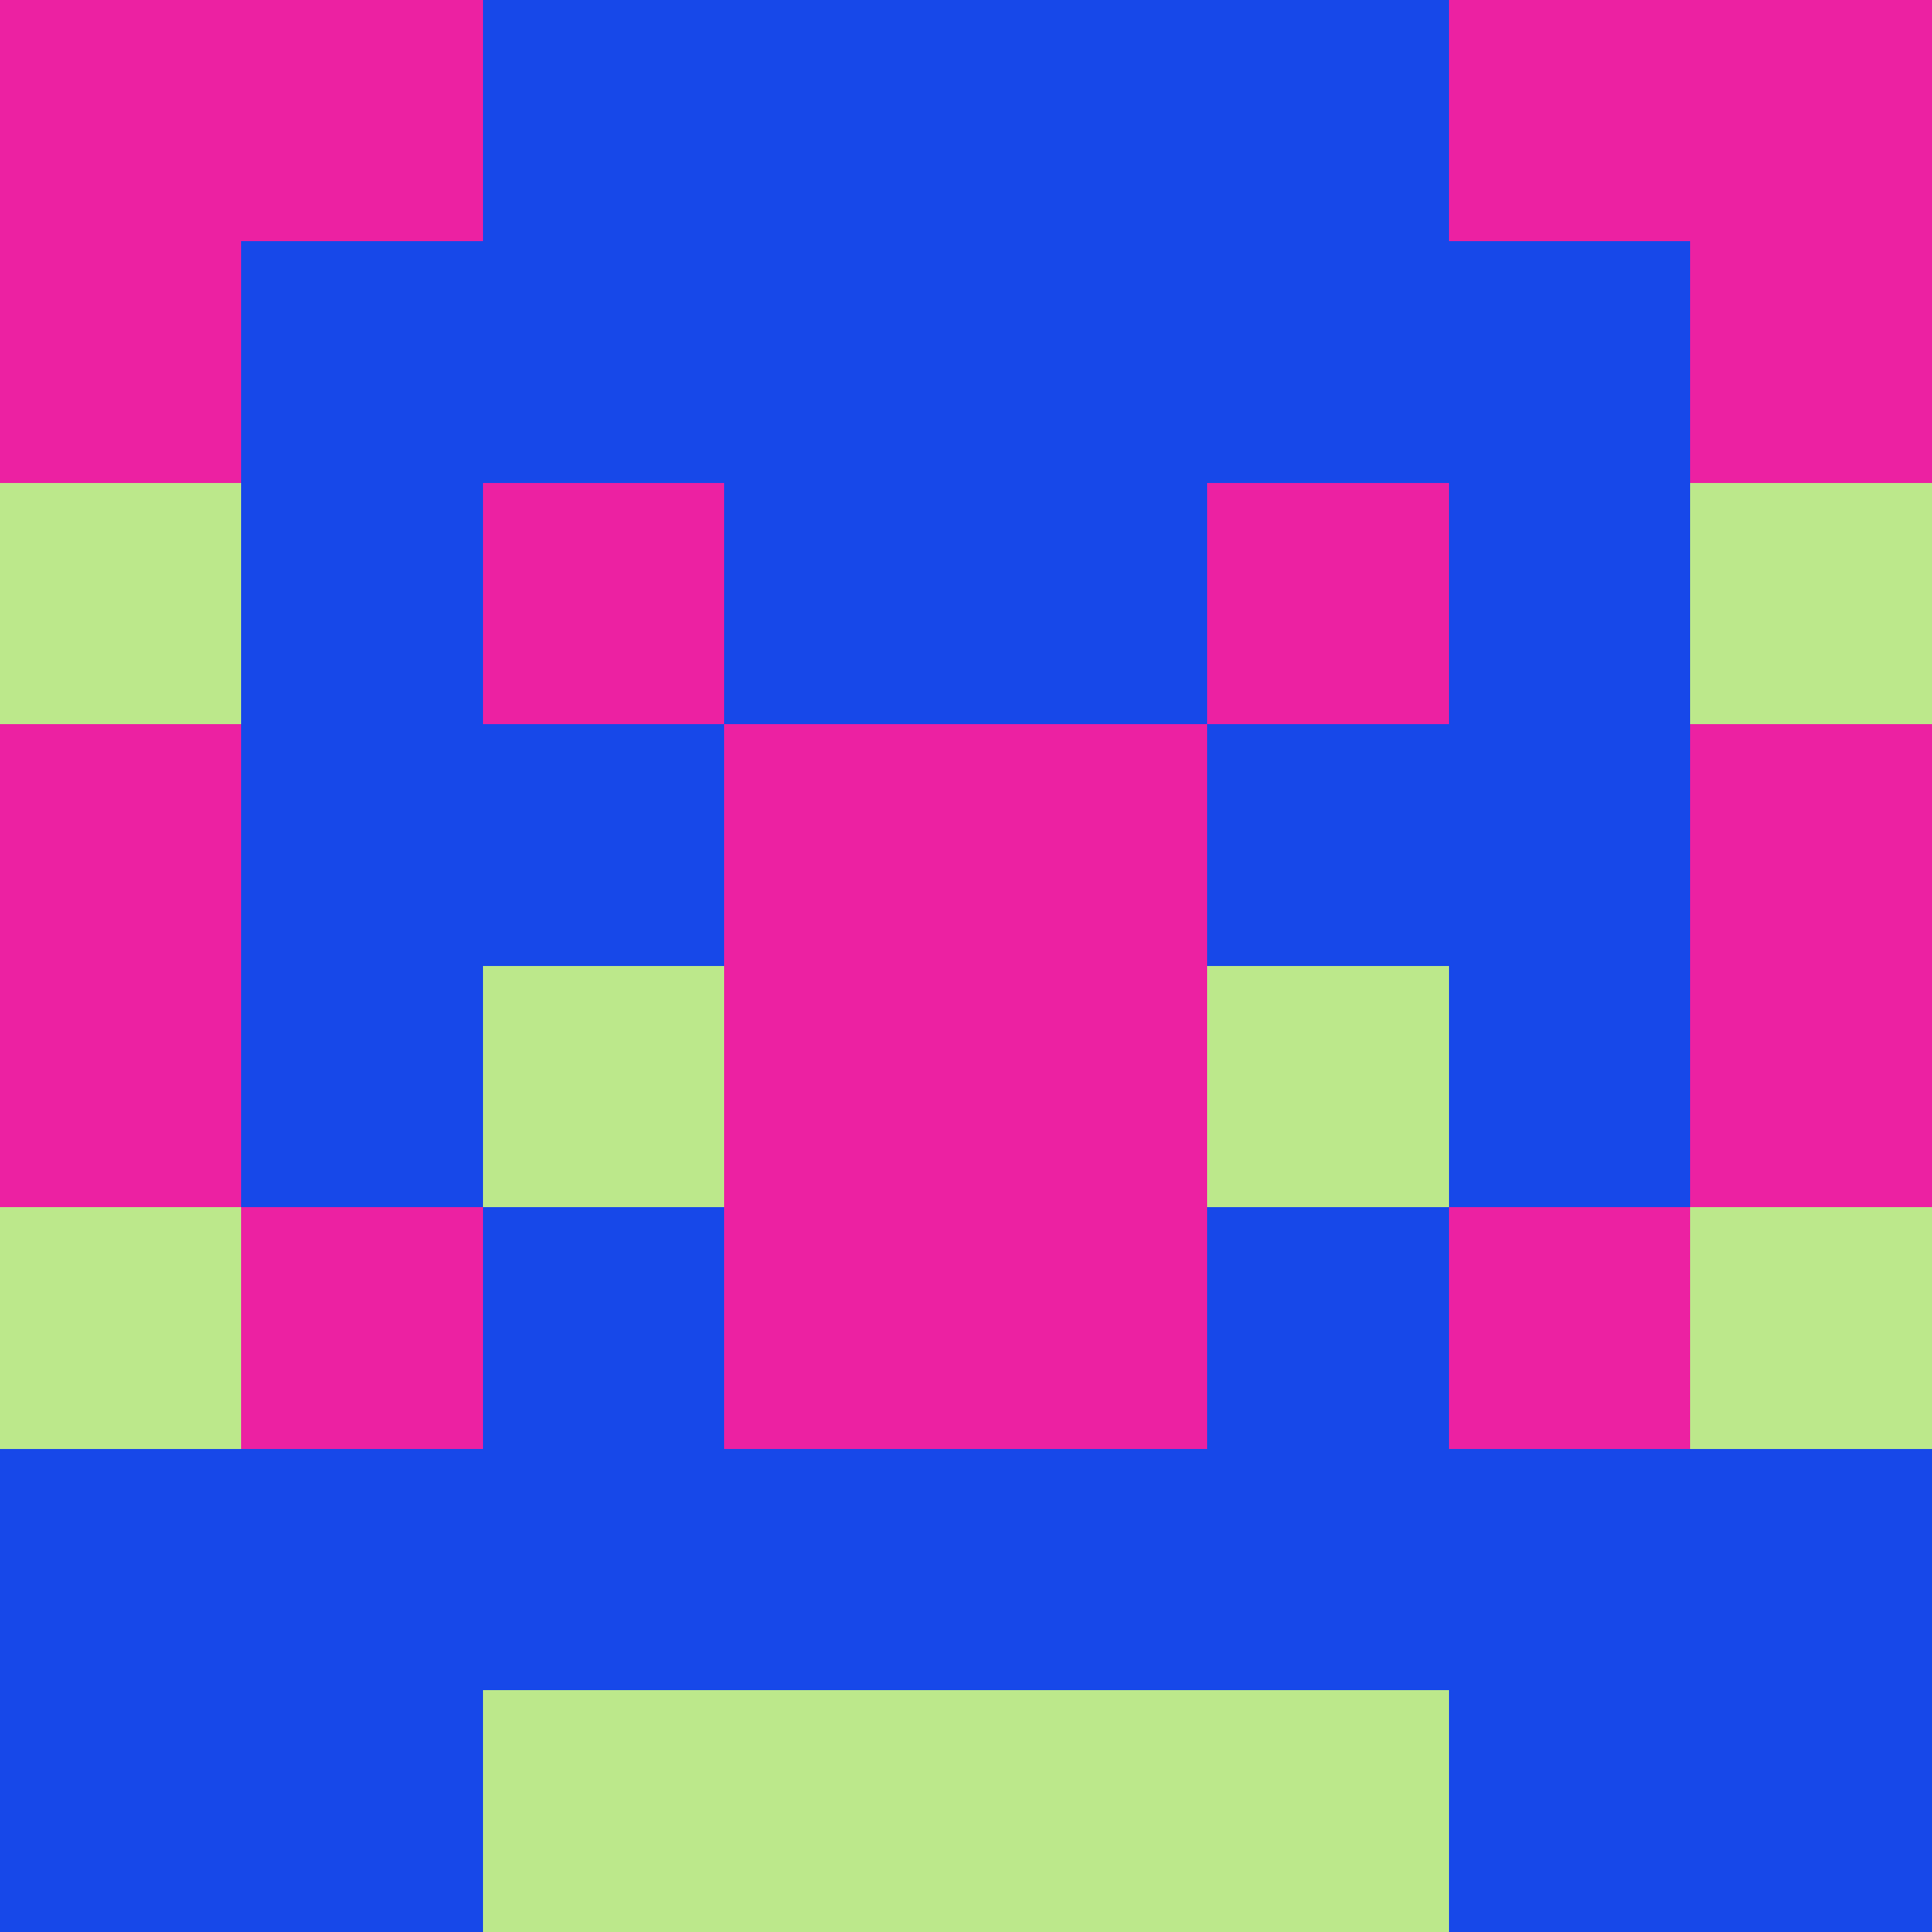
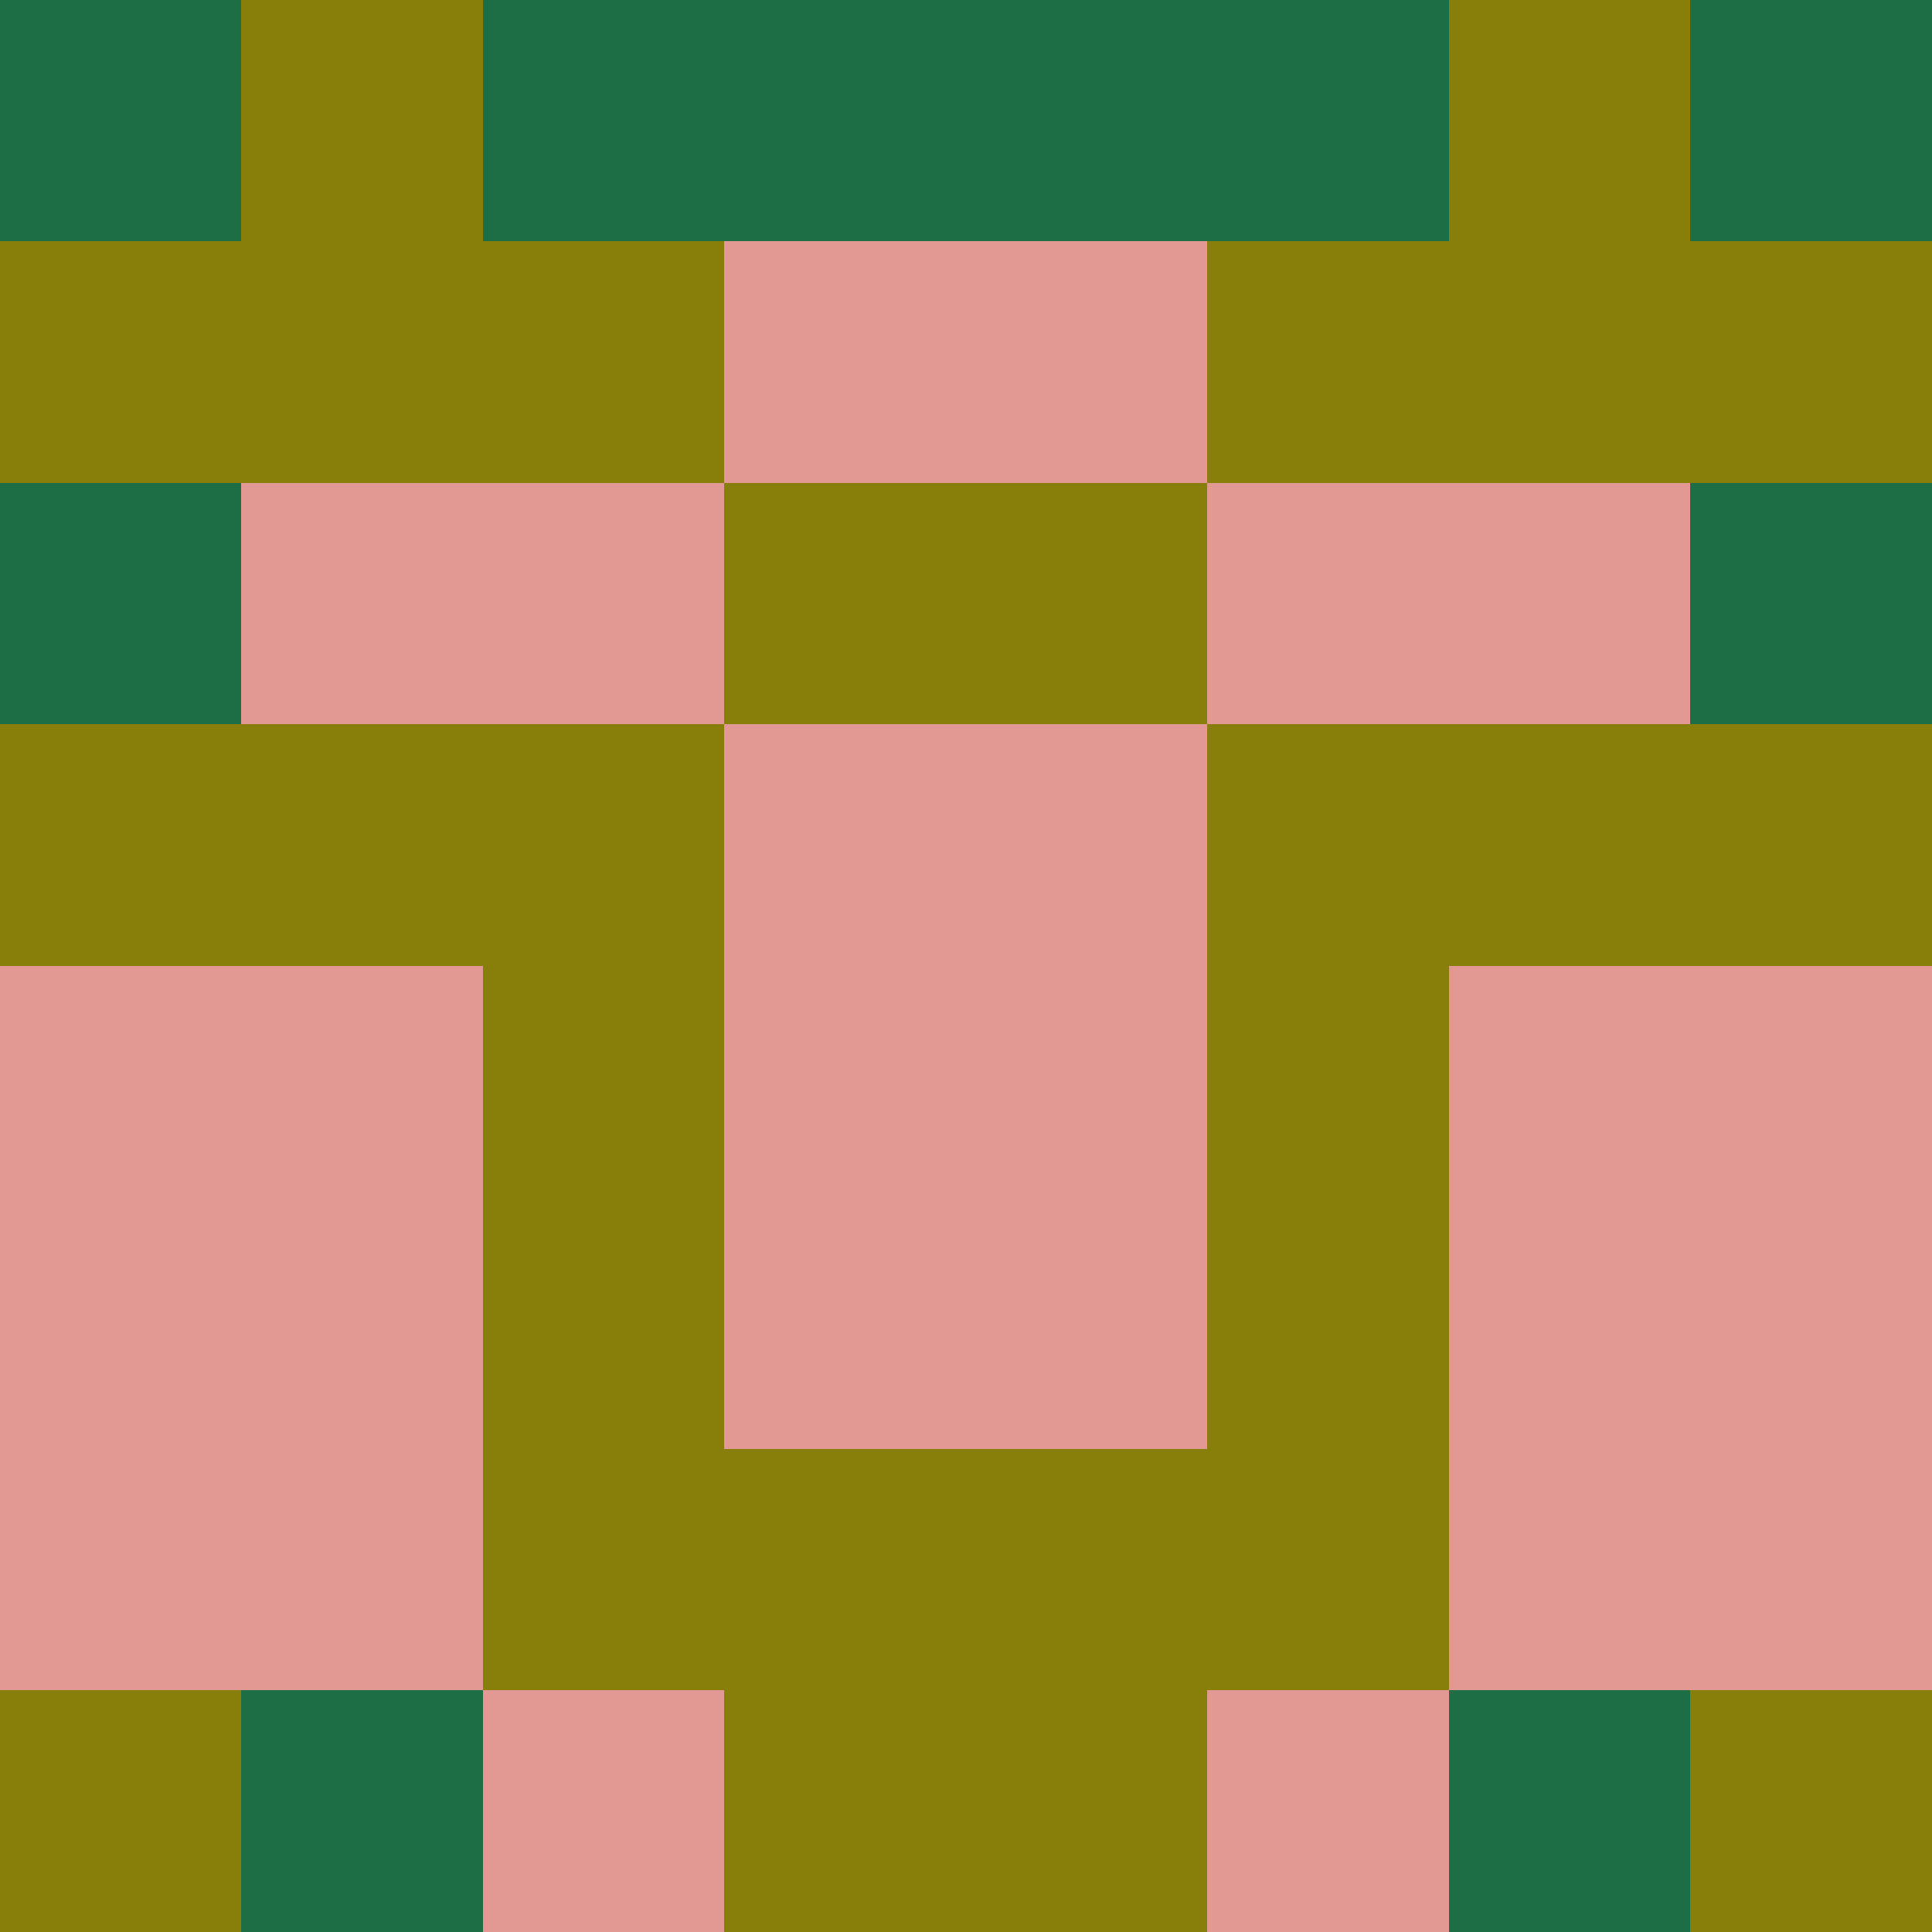
<svg xmlns="http://www.w3.org/2000/svg" viewBox="0 0 8 8" width="64" height="64">
  <g transform="translate(0 0) scale(1)" shape-rendering="crispEdges">
-     <path fill="#ec21a2" d="M0 0h8v8H0z" />
-     <path fill="#1748e9" d="M2 0h1v1h-1zM3 0h1v1h-1zM4 0h1v1h-1zM5 0h1v1h-1zM1 1h1v1h-1zM2 1h1v1h-1zM3 1h1v1h-1zM4 1h1v1h-1zM5 1h1v1h-1zM6 1h1v1h-1zM1 2h1v1h-1zM3 2h1v1h-1zM4 2h1v1h-1zM6 2h1v1h-1zM1 3h1v1h-1zM2 3h1v1h-1zM5 3h1v1h-1zM6 3h1v1h-1zM1 4h1v1h-1zM6 4h1v1h-1zM2 5h1v1h-1zM5 5h1v1h-1zM0 6h1v1h-1zM1 6h1v1h-1zM2 6h1v1h-1zM3 6h1v1h-1zM4 6h1v1h-1zM5 6h1v1h-1zM6 6h1v1h-1zM7 6h1v1h-1zM0 7h1v1h-1zM1 7h1v1h-1zM6 7h1v1h-1zM7 7h1v1h-1z" />
-     <path fill="#bce88b" d="M0 2h1v1h-1zM7 2h1v1h-1zM2 4h1v1h-1zM5 4h1v1h-1zM0 5h1v1h-1zM7 5h1v1h-1zM2 7h1v1h-1zM3 7h1v1h-1zM4 7h1v1h-1zM5 7h1v1h-1z" />
+     <path fill="#e39993" d="M0 0h8v8H0z" />
+     <path fill="#877f0a" d="M1 0h1v1h-1zM6 0h1v1h-1zM0 1h1v1h-1zM1 1h1v1h-1zM2 1h1v1h-1zM5 1h1v1h-1zM6 1h1v1h-1zM7 1h1v1h-1zM3 2h1v1h-1zM4 2h1v1h-1zM0 3h1v1h-1zM1 3h1v1h-1zM2 3h1v1h-1zM5 3h1v1h-1zM6 3h1v1h-1zM7 3h1v1h-1zM2 4h1v1h-1zM5 4h1v1h-1zM2 5h1v1h-1zM5 5h1v1h-1zM2 6h1v1h-1zM3 6h1v1h-1zM4 6h1v1h-1zM5 6h1v1h-1zM0 7h1v1h-1zM3 7h1v1h-1zM4 7h1v1h-1zM7 7h1v1h-1z" />
+     <path fill="#1d6d45" d="M0 0h1v1h-1zM2 0h1v1h-1zM3 0h1v1h-1zM4 0h1v1h-1zM5 0h1v1h-1zM7 0h1v1h-1zM0 2h1v1h-1zM7 2h1v1h-1zM1 7h1v1h-1zM6 7h1v1h-1z" />
  </g>
</svg>
